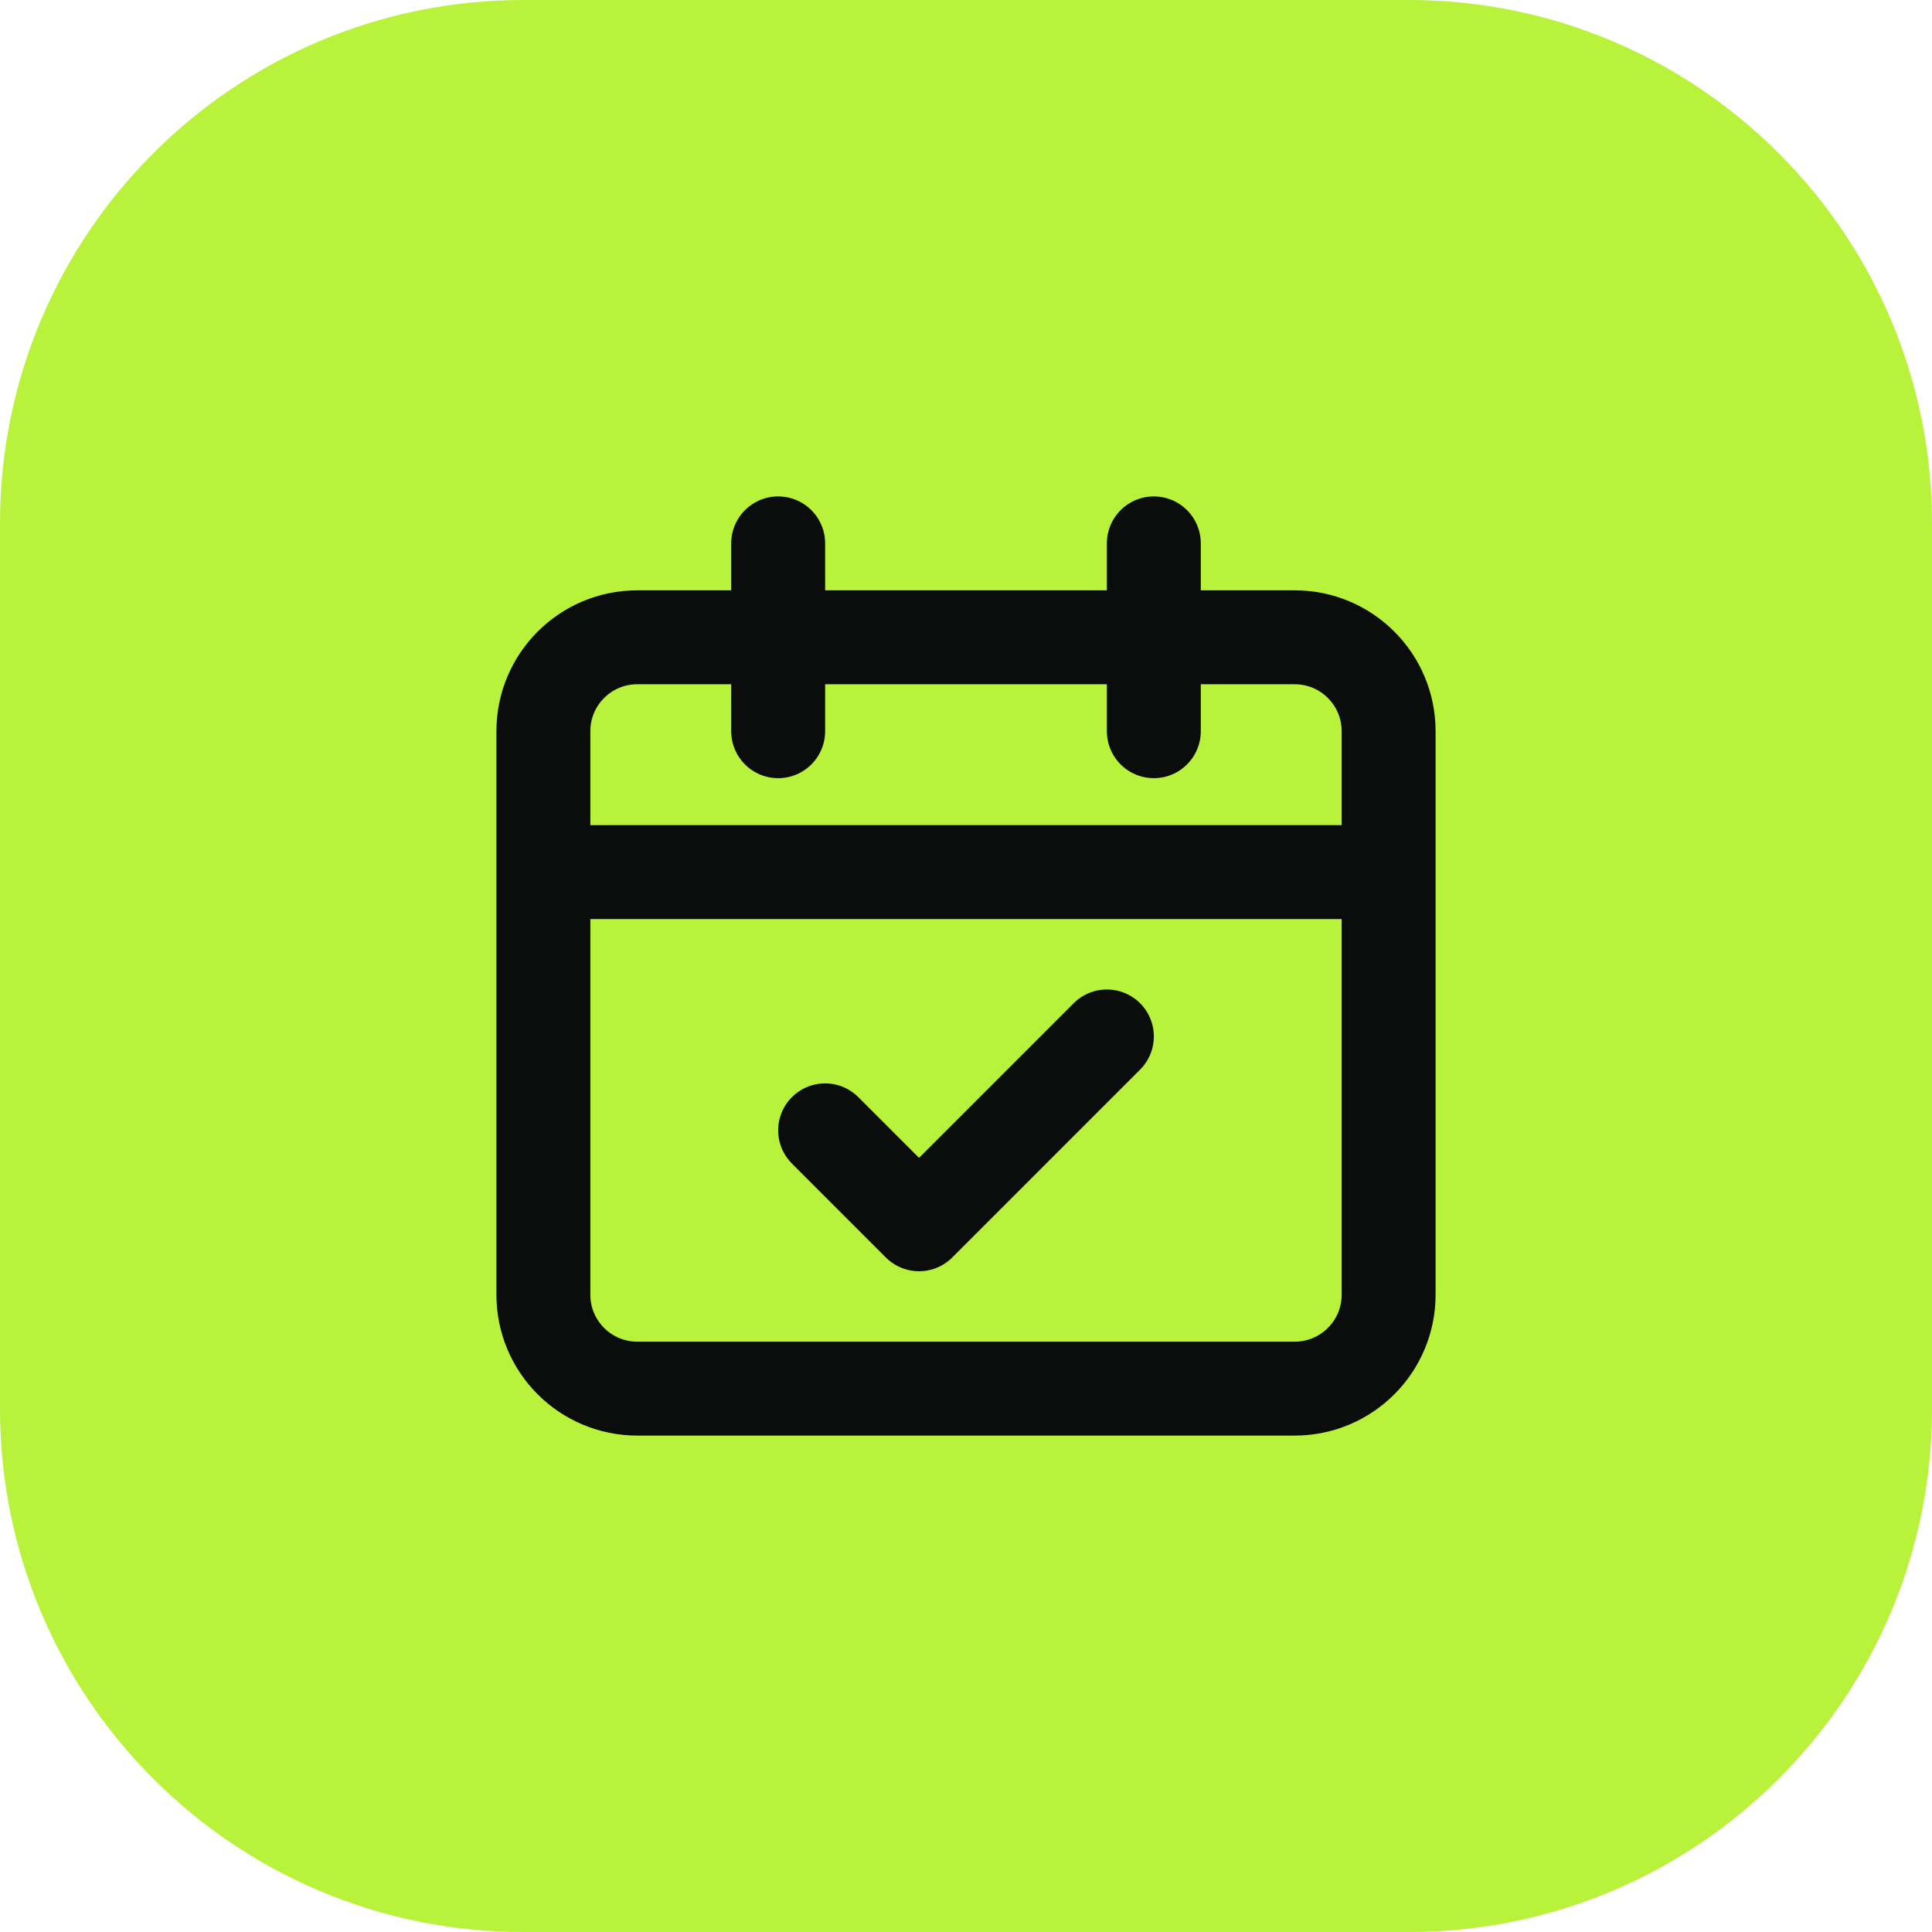
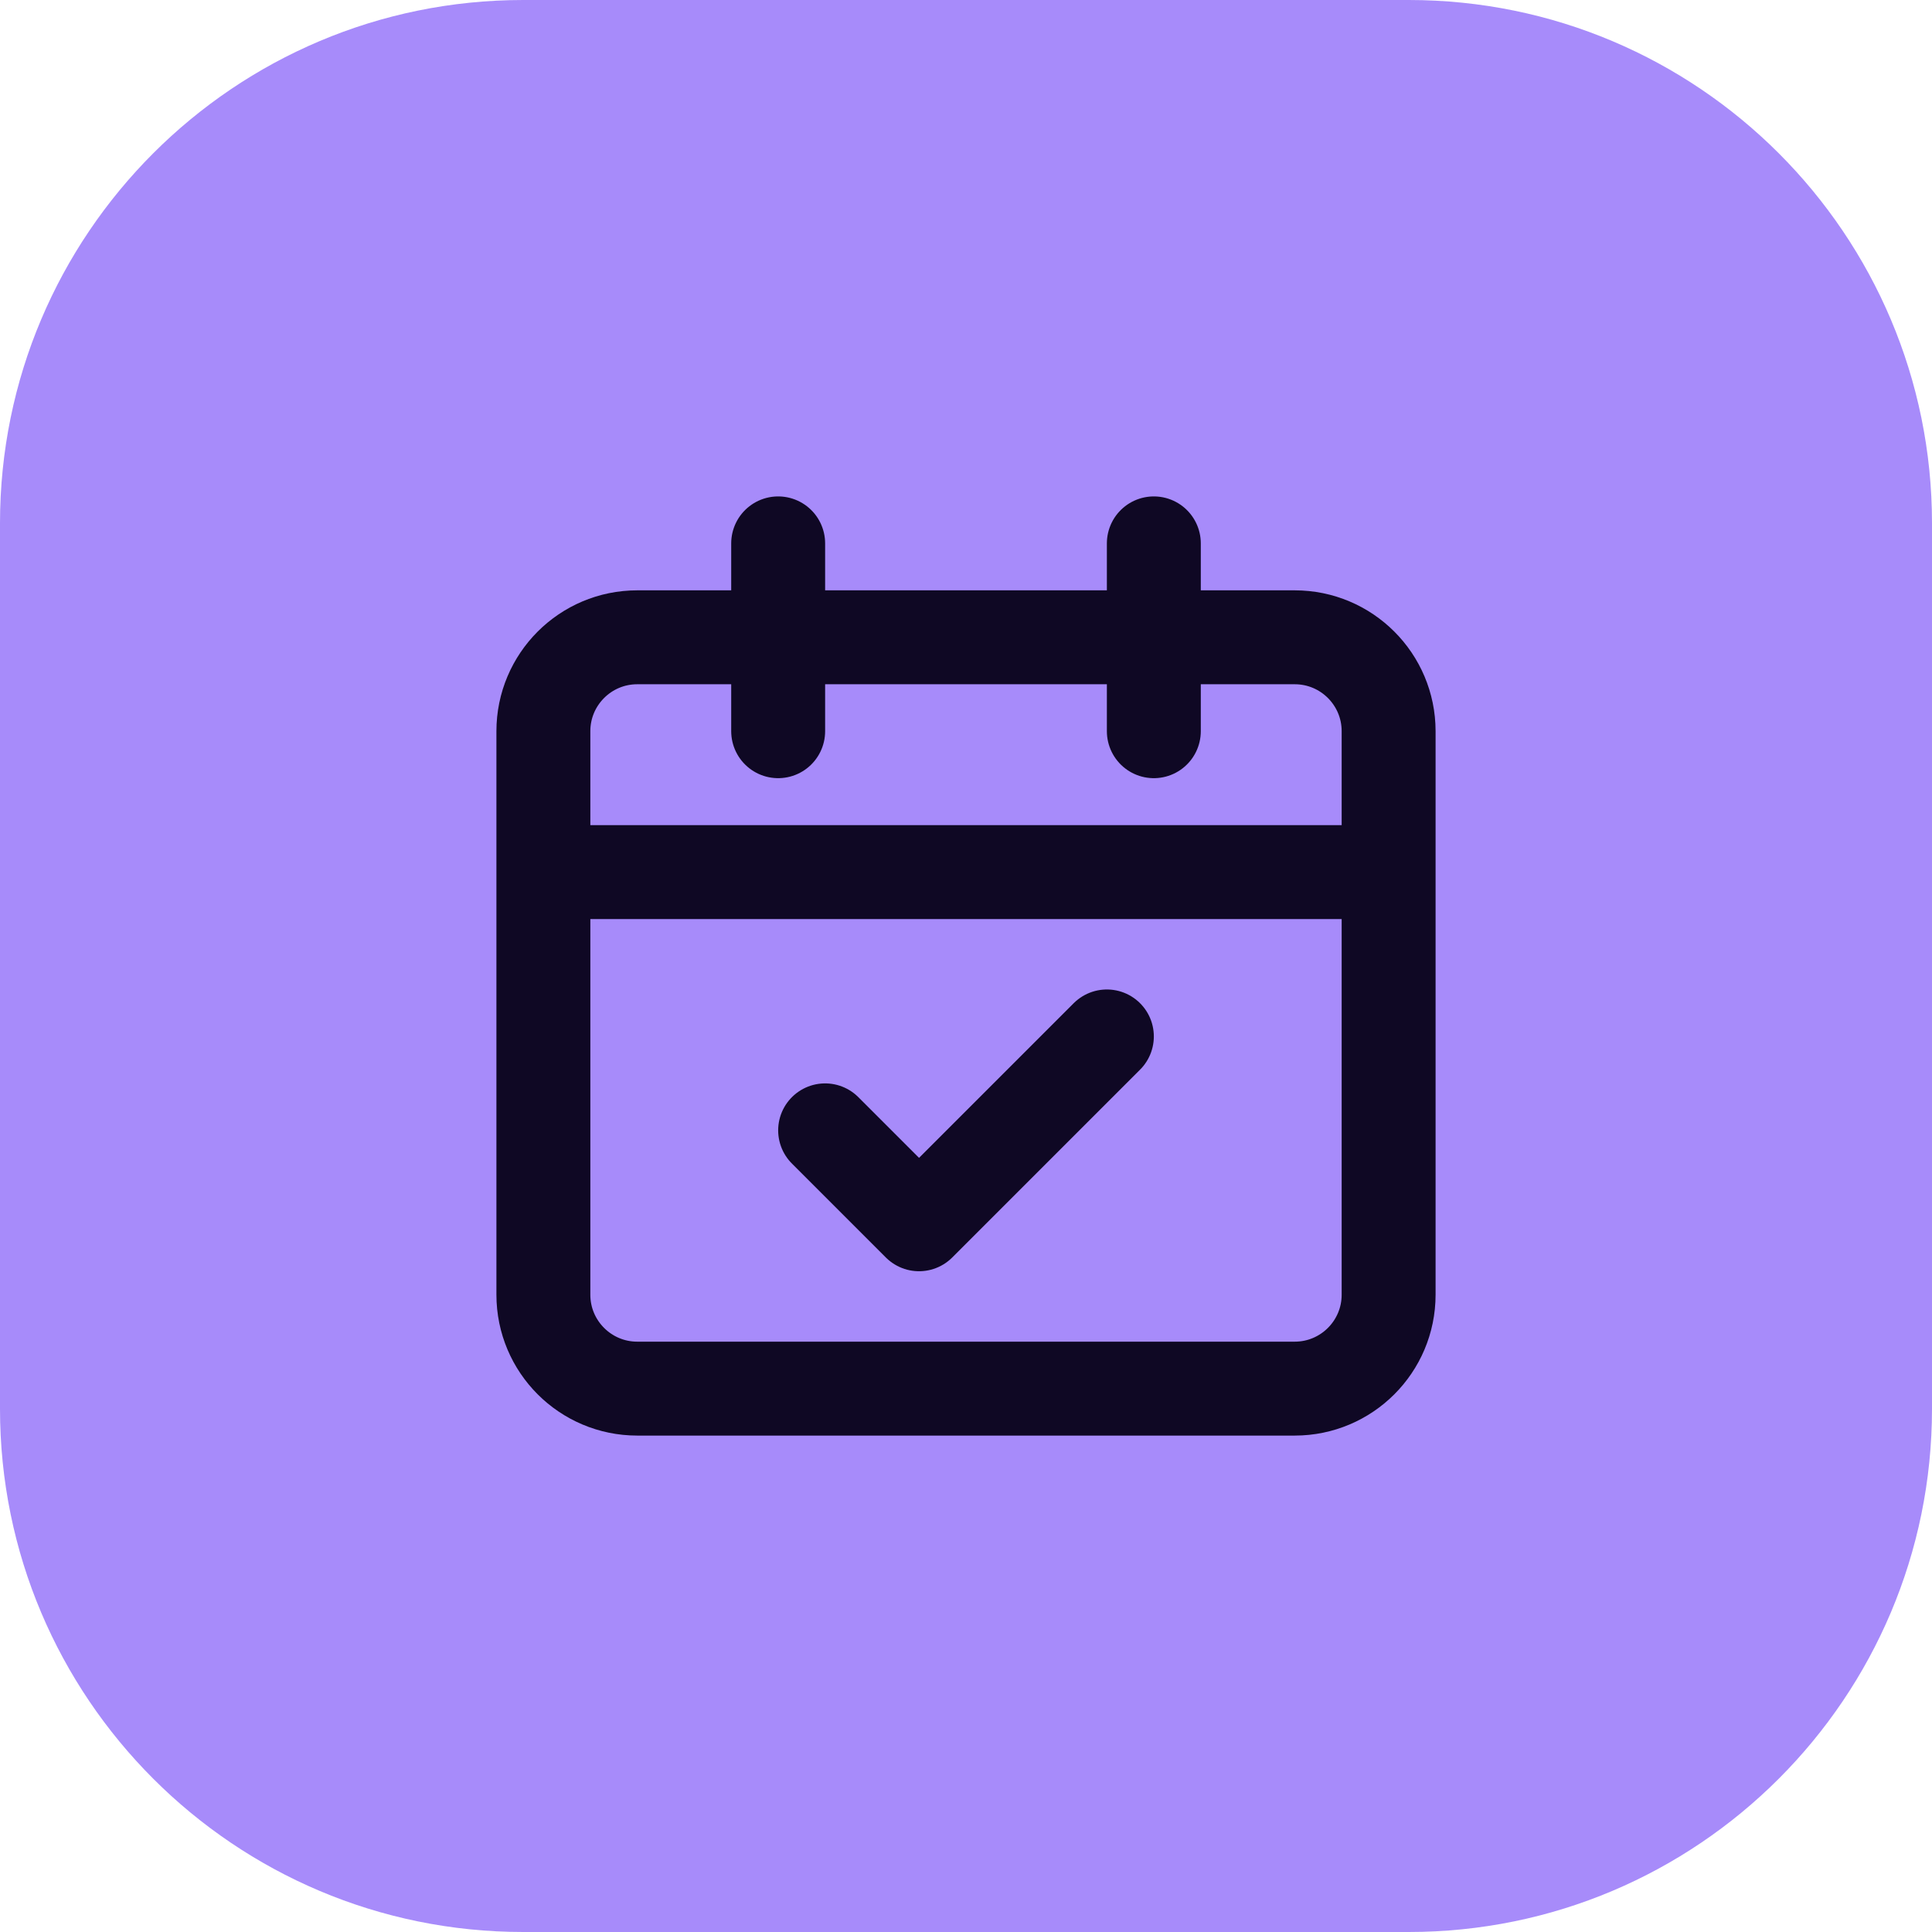
<svg xmlns="http://www.w3.org/2000/svg" width="96" height="96" viewBox="0 0 96 96" role="img">
-   <rect width="96" height="96" rx="26" fill="#B8F23B" />
-   <path transform="translate(20 20) scale(2.333333)" d="M5 5h14a2 2 0 0 1 2 2v12a2 2 0 0 1-2 2H5a2 2 0 0 1-2-2V7a2 2 0 0 1 2-2zM3 10h18M8 3v4M16 3v4M9 15.5l2 2 4-4" fill="none" stroke="#0A0D0B" stroke-width="2" stroke-linecap="round" stroke-linejoin="round" />
+   <rect width="96" height="96" rx="26" fill="#a78bfa" />
+   <path transform="translate(20 20) scale(2.333333)" d="M5 5h14a2 2 0 0 1 2 2v12a2 2 0 0 1-2 2H5a2 2 0 0 1-2-2V7a2 2 0 0 1 2-2zM3 10h18M8 3v4M16 3v4M9 15.5l2 2 4-4" fill="none" stroke="#0f0824" stroke-width="2" stroke-linecap="round" stroke-linejoin="round" />
</svg>
